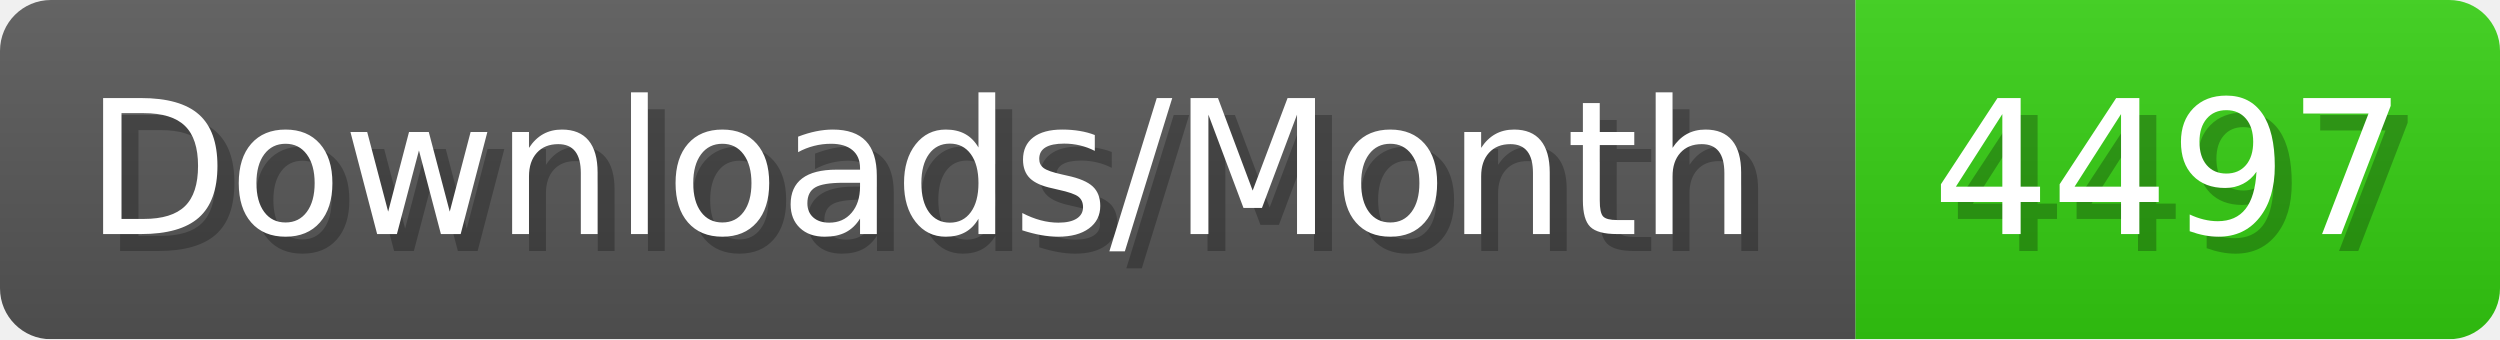
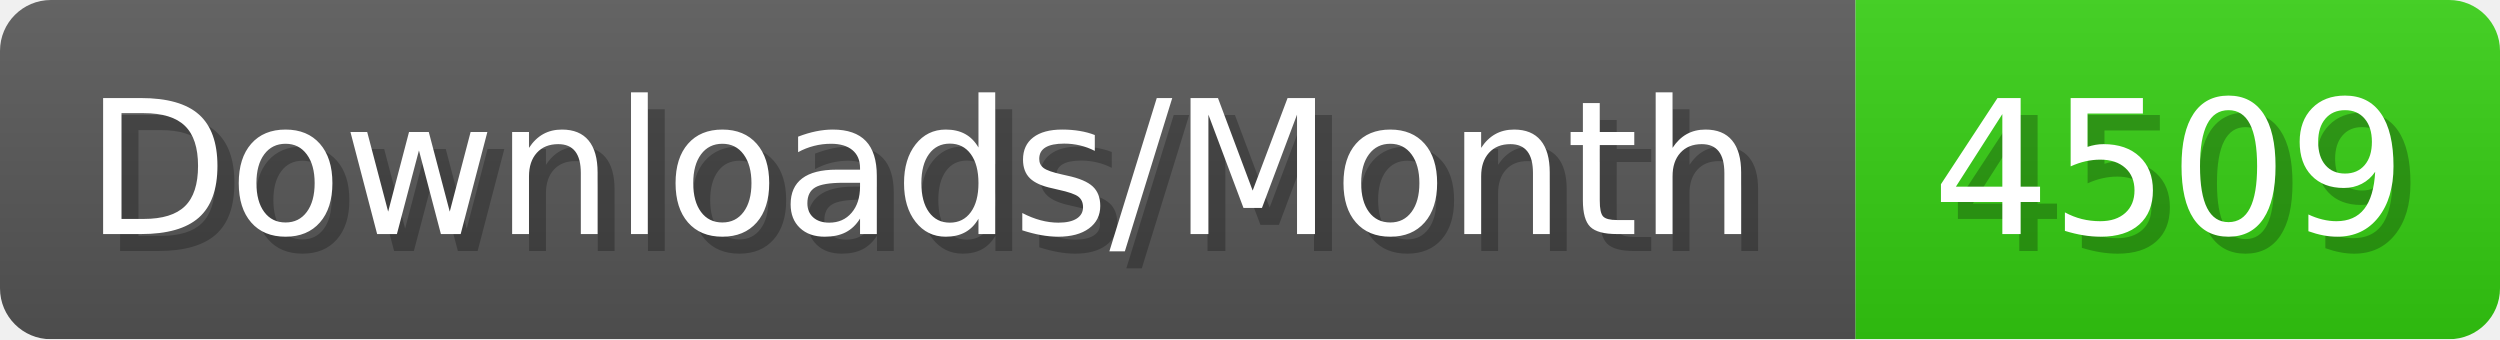
- <svg xmlns="http://www.w3.org/2000/svg" width="147.4" height="20" viewBox="0 0 1474 200" role="img" aria-label="Downloads/Month: 4497">
+ <svg xmlns="http://www.w3.org/2000/svg" width="147.4" height="20" viewBox="0 0 1474 200" role="img" aria-label="Downloads/Month: 4509">
  <linearGradient id="YlXUI" x2="0" y2="100%">
    <stop offset="0" stop-opacity=".1" stop-color="#EEE" />
    <stop offset="1" stop-opacity=".1" />
  </linearGradient>
  <mask id="JHhop">
    <rect width="1474" height="200" rx="30" fill="#FFF" />
  </mask>
  <g mask="url(#JHhop)">
    <rect width="1094" height="200" fill="#555" />
    <rect width="380" height="200" fill="#3C1" x="1094" />
    <rect width="1474" height="200" fill="url(#YlXUI)" />
  </g>
  <g aria-hidden="true" fill="#fff" text-anchor="start" font-family="Verdana,DejaVu Sans,sans-serif" font-size="110">
    <text x="60" y="148" textLength="994" fill="#000" opacity="0.25">Downloads/Month</text>
    <text x="50" y="138" textLength="994">Downloads/Month</text>
-     <text x="1149" y="148" textLength="280" fill="#000" opacity="0.25">4497</text>
-     <text x="1139" y="138" textLength="280">4497</text>
+     <text x="1149" y="148" textLength="280" fill="#000" opacity="0.25">4509</text>
+     <text x="1139" y="138" textLength="280">4509</text>
  </g>
</svg>
